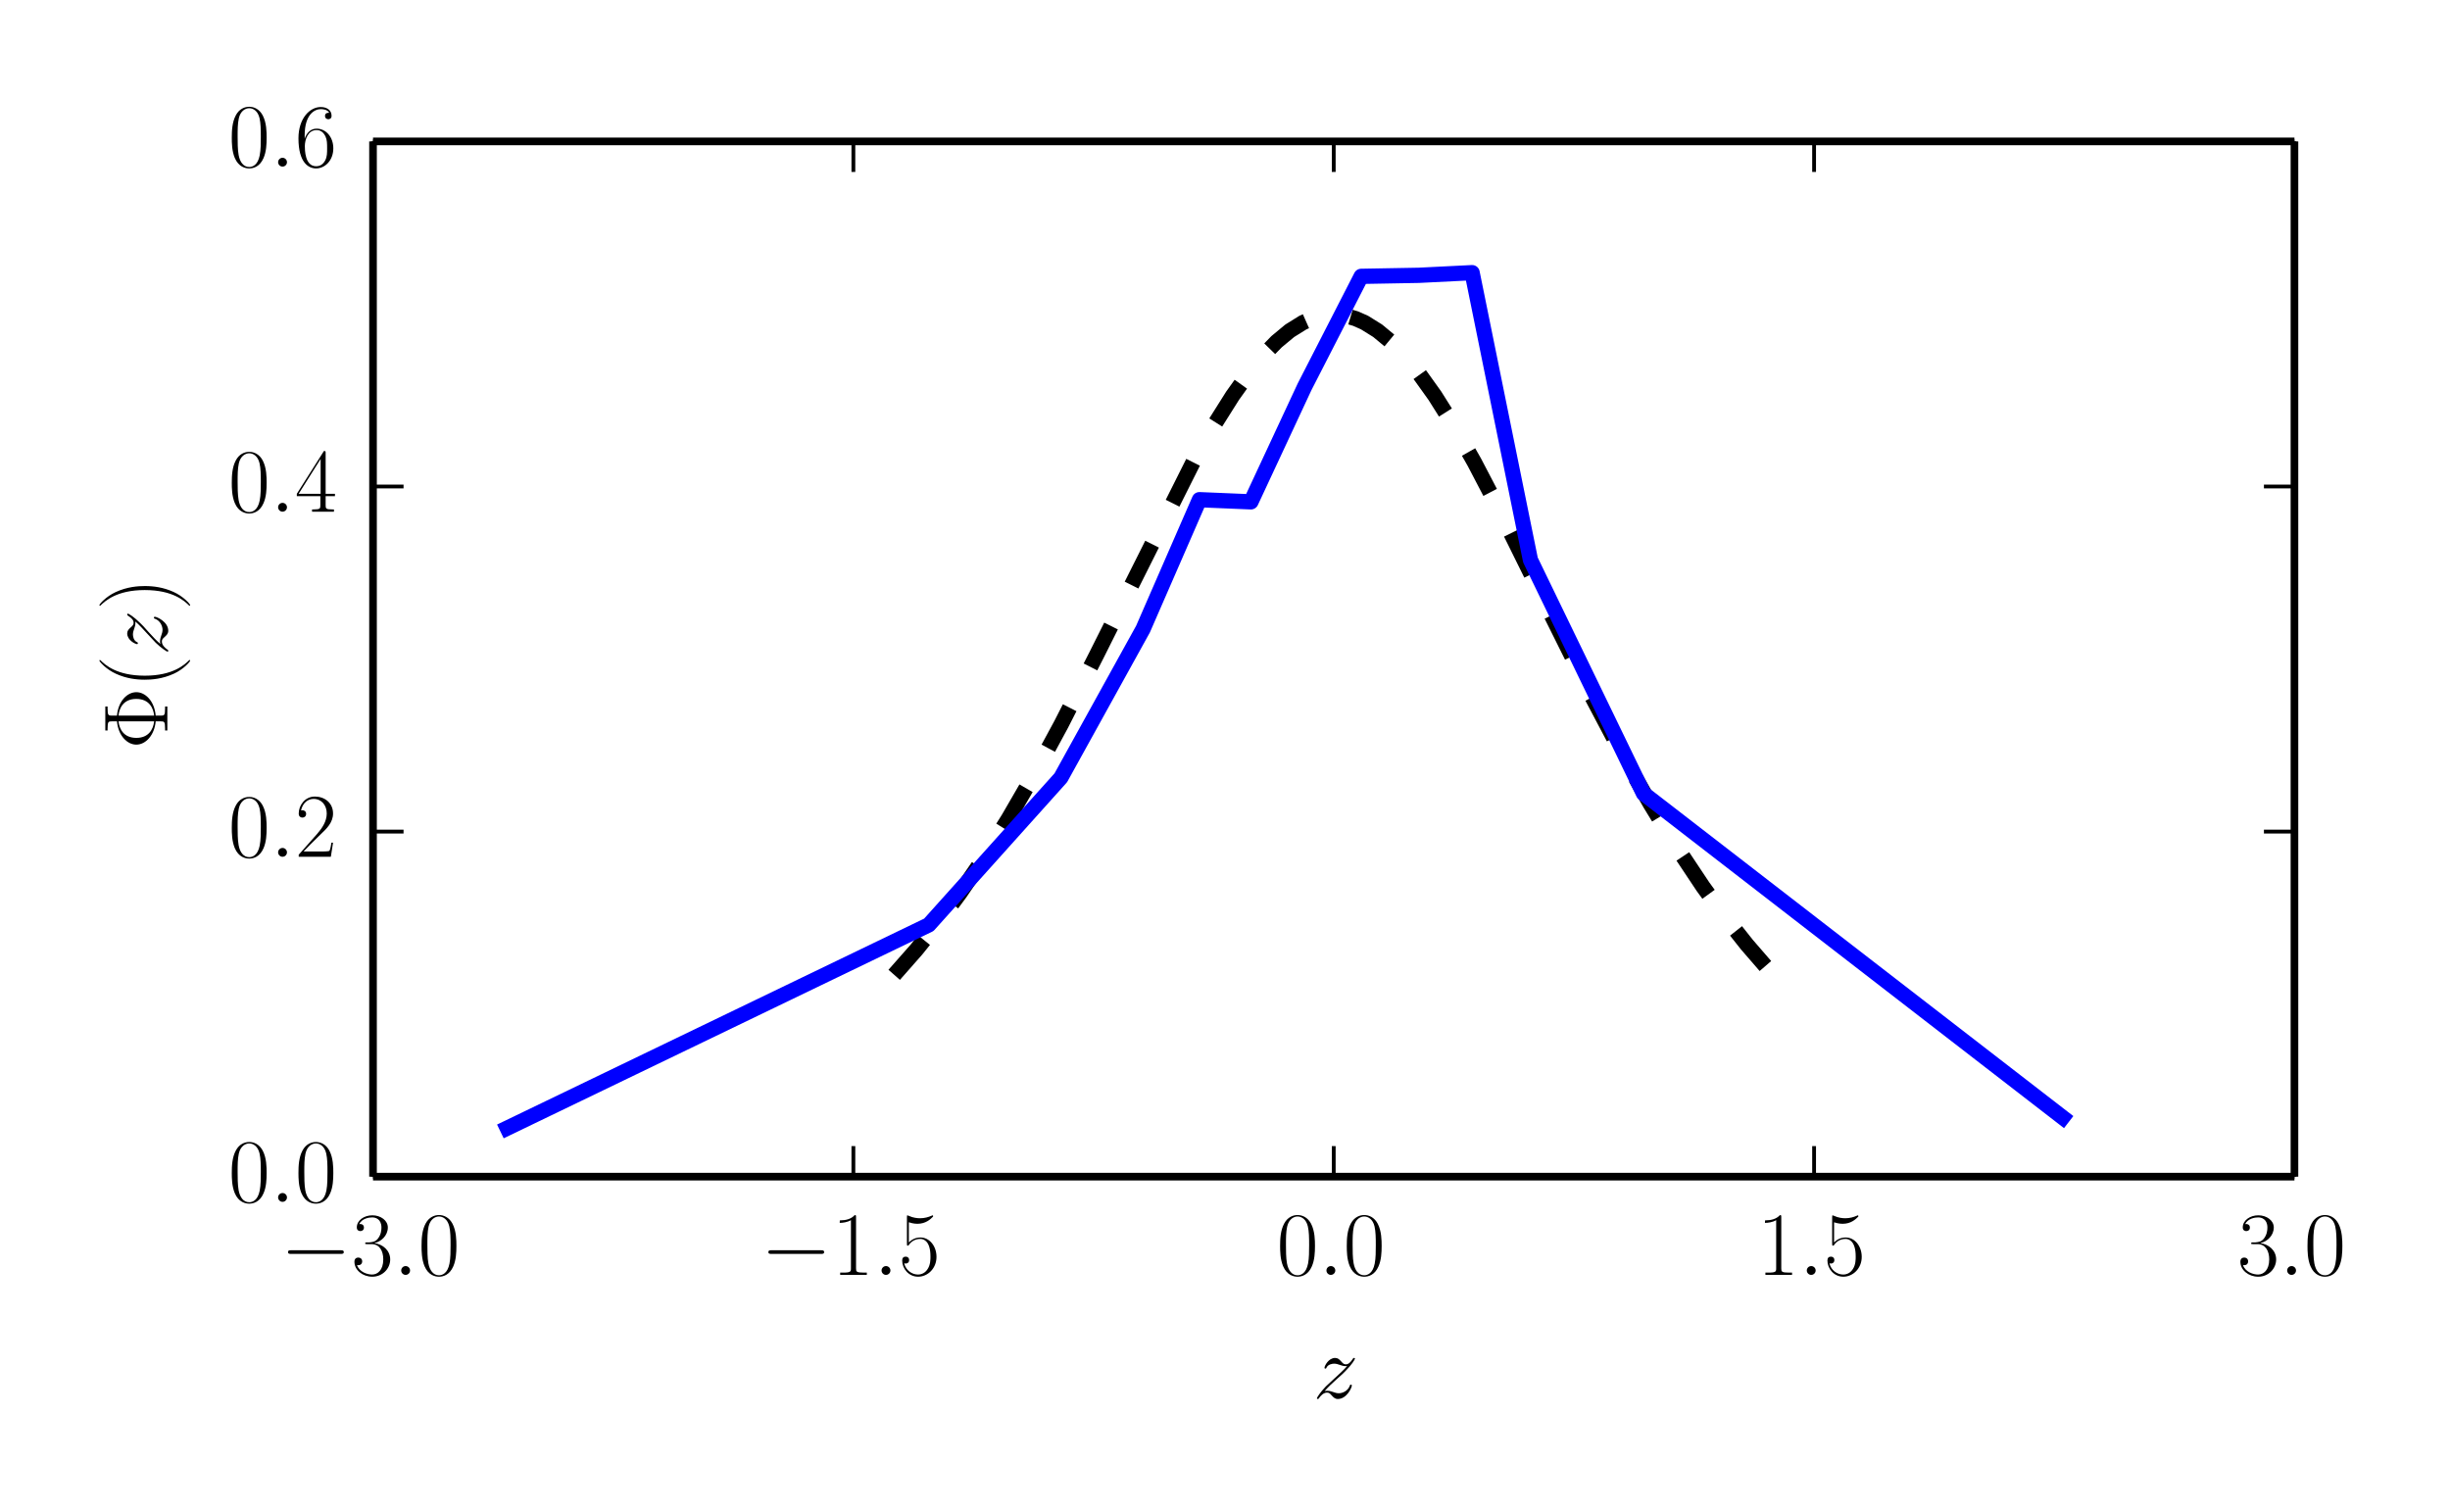
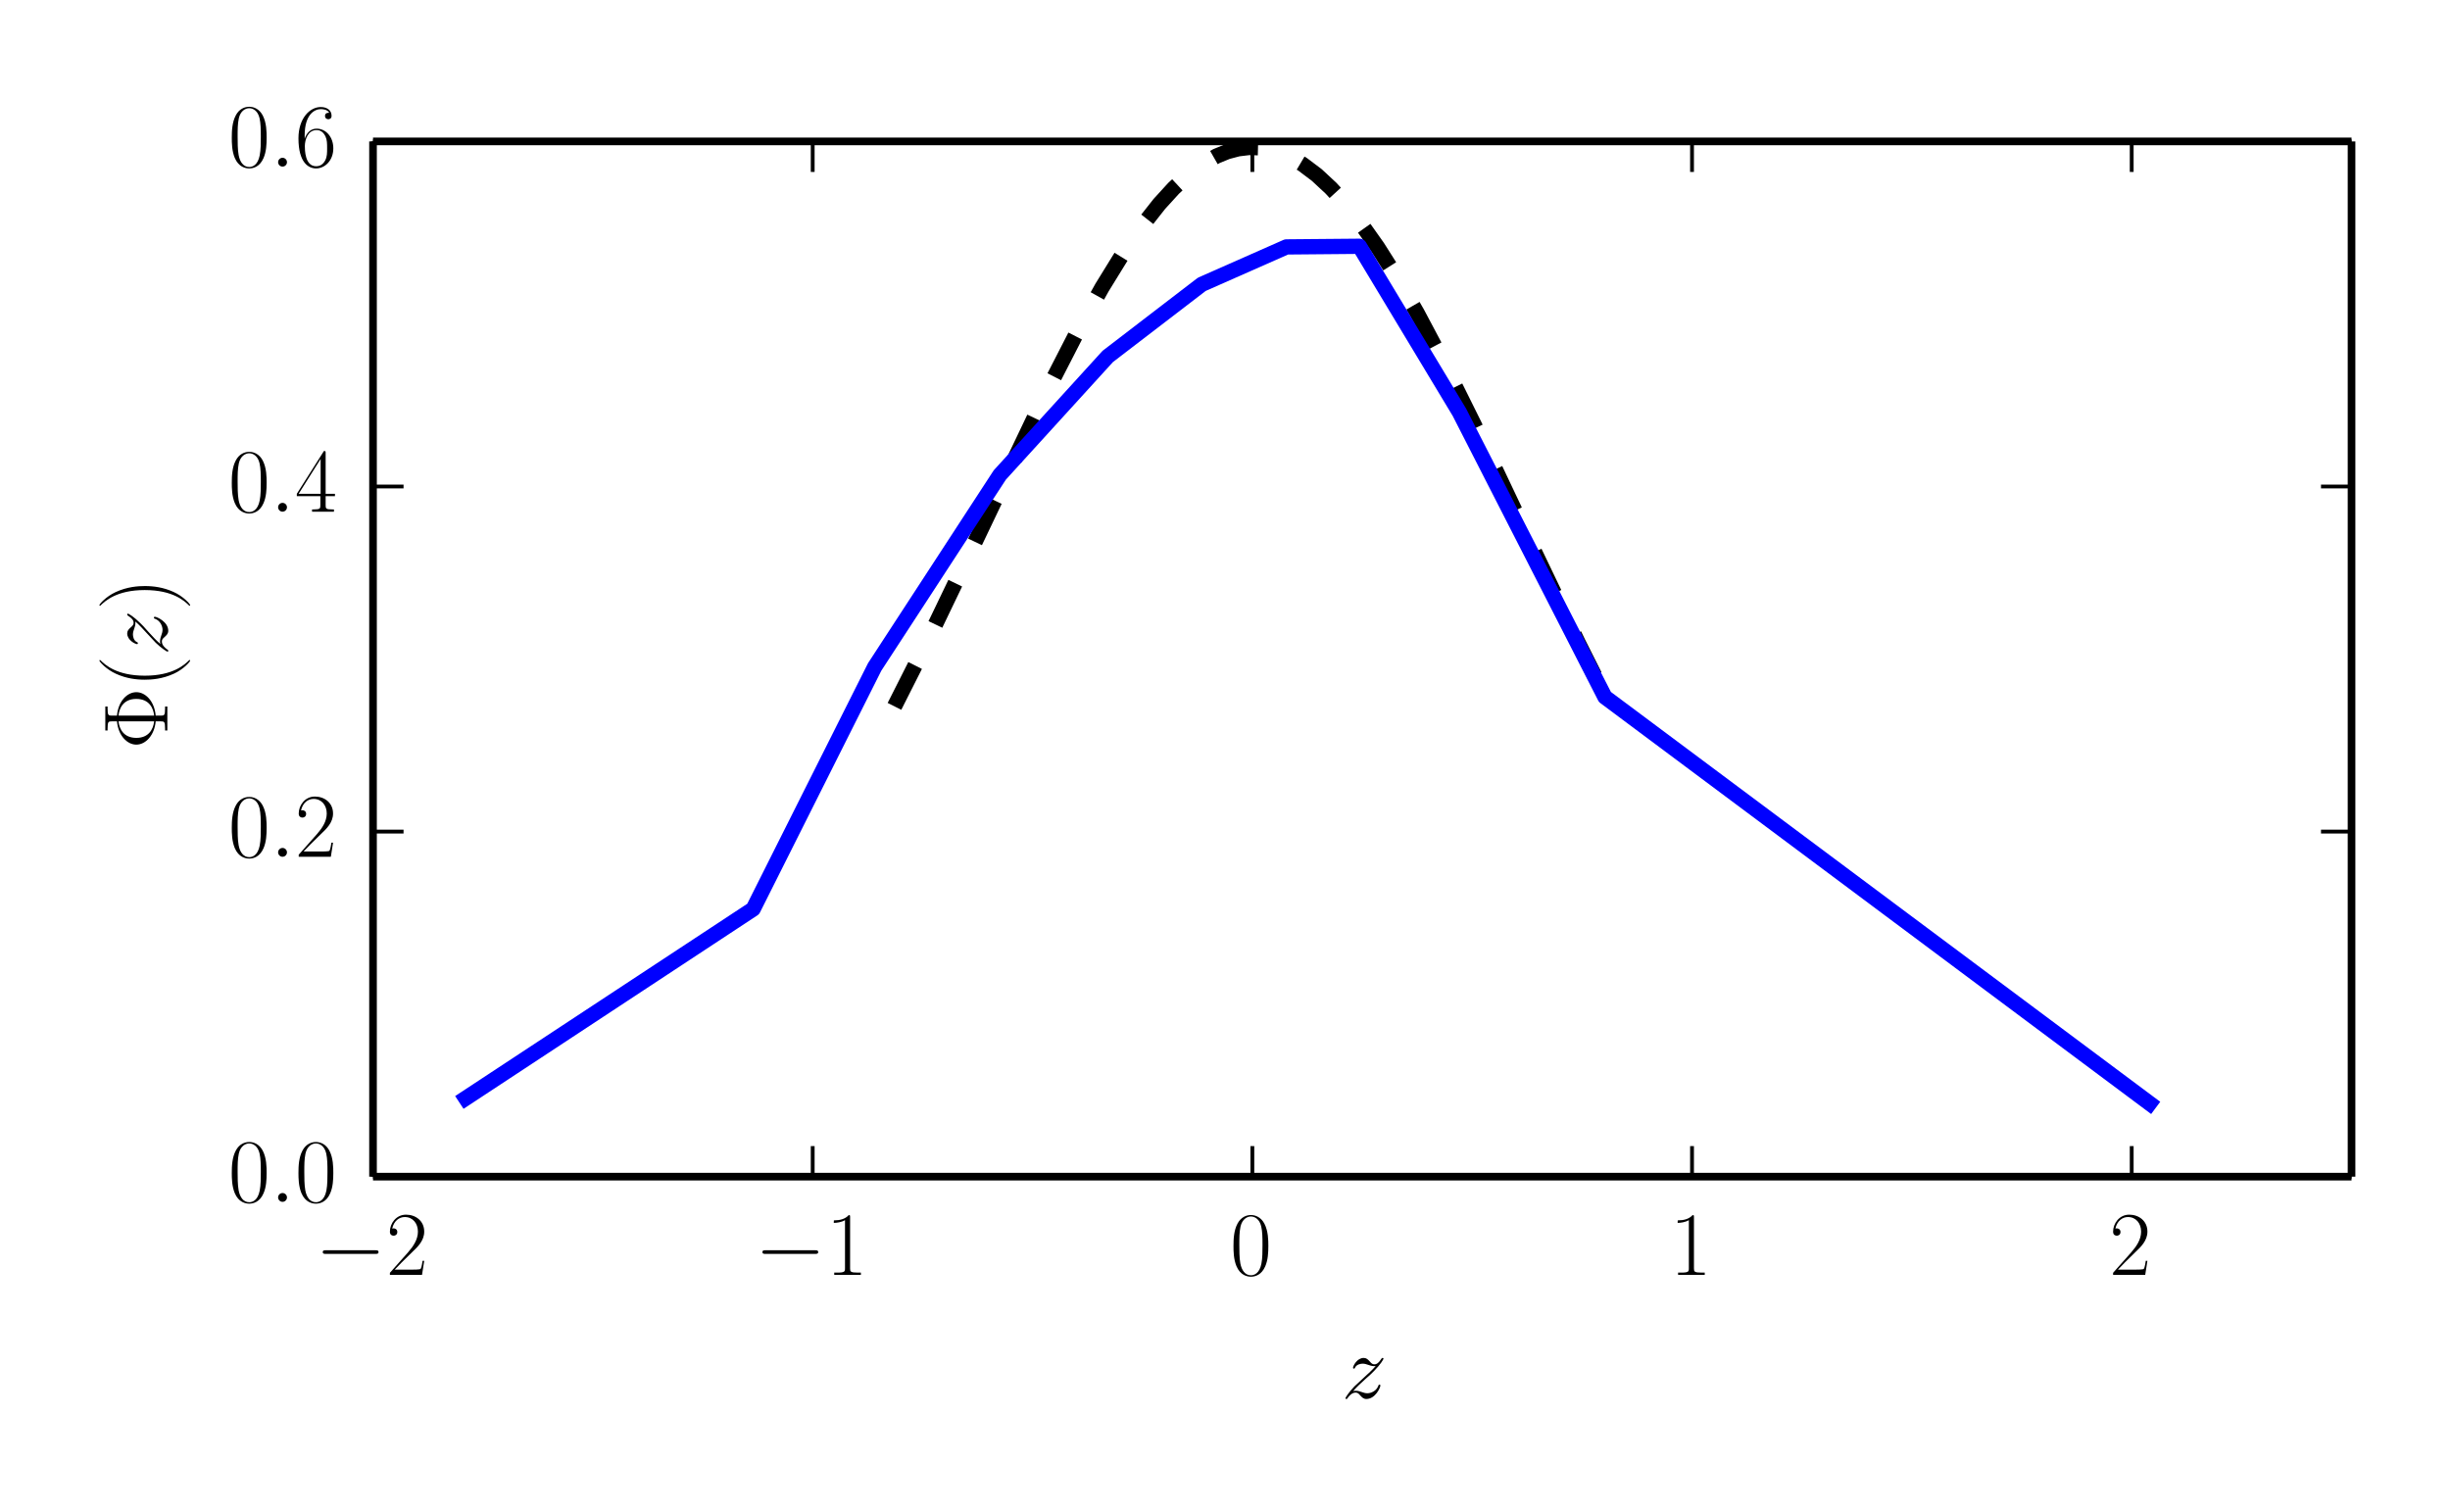
<svg xmlns="http://www.w3.org/2000/svg" xmlns:xlink="http://www.w3.org/1999/xlink" height="198pt" version="1.1" viewBox="0 0 321 198" width="321pt">
  <defs>
    <style type="text/css">
*{stroke-linecap:butt;stroke-linejoin:round;}
  </style>
  </defs>
  <g id="figure_1">
    <g id="patch_1">
      <path d=" M0 198.425 L321.059 198.425 L321.059 0 L0 0 z " style="fill:#ffffff;" />
    </g>
    <g id="axes_1">
      <g id="patch_2">
-         <path d=" M48.873 154.181 L300.62 154.181 L300.62 18.531 L48.873 18.531 z " style="fill:#ffffff;" />
+         <path d=" M48.873 154.181 L308.099 154.181 L308.099 18.531 L48.873 18.531 z " style="fill:#ffffff;" />
      </g>
      <g id="line2d_1">
-         <path clip-path="url(#p7905de266a)" d=" M117.157 127.734 L120.037 124.468 L122.916 120.893 L125.796 116.996 L128.675 112.769 L132.13 107.262 L135.586 101.295 L139.041 94.908 L143.648 85.868 L156.318 60.571 L159.197 55.501 L161.501 51.844 L163.804 48.626 L165.532 46.542 L167.26 44.773 L168.987 43.34 L170.715 42.265 L171.867 41.754 L173.019 41.411 L174.17 41.239 L175.322 41.239 L176.474 41.411 L177.626 41.754 L178.778 42.265 L180.505 43.34 L182.233 44.773 L183.961 46.542 L185.688 48.626 L187.992 51.844 L190.295 55.501 L193.175 60.571 L196.63 67.186 L202.389 78.846 L208.724 91.578 L212.755 99.21 L216.211 105.323 L219.666 110.986 L223.121 116.177 L226.001 120.139 L228.88 123.778 L231.76 127.105 L231.76 127.105" style="fill:none;stroke:#000000;stroke-dasharray:6,6;stroke-dashoffset:0.0;stroke-width:2.0;" />
+         <path clip-path="url(#pd687899212)" d=" M117.194 92.558 L121.414 84.2 L127.041 72.494 L137.357 50.877 L141.108 43.567 L144.39 37.673 L147.204 33.107 L149.548 29.709 L151.893 26.729 L153.768 24.674 L155.644 22.931 L157.52 21.517 L159.395 20.445 L160.802 19.872 L162.209 19.499 L163.615 19.329 L165.022 19.363 L166.429 19.601 L167.836 20.041 L169.242 20.681 L170.649 21.517 L172.525 22.931 L174.4 24.674 L176.276 26.729 L178.151 29.078 L180.496 32.396 L182.84 36.097 L185.654 40.975 L188.936 47.157 L193.156 55.667 L200.19 70.507 L206.754 84.2 L210.506 91.653 L210.506 91.653" style="fill:none;stroke:#000000;stroke-dasharray:6,6;stroke-dashoffset:0.0;stroke-width:2.0;" />
      </g>
      <g id="line2d_2">
-         <path clip-path="url(#p7905de266a)" d=" M66.46 147.82 L121.691 121.185 L138.99 101.909 L149.761 82.426 L157.149 65.475 L163.897 65.757 L170.934 50.666 L178.344 36.211 L185.898 36.075 L192.877 35.728 L200.519 73.375 L215.337 103.98 L270.248 146.42" style="fill:none;stroke:#0000ff;stroke-linecap:square;stroke-width:2.0;" />
+         <path clip-path="url(#pd687899212)" d=" M61.017 143.906 L98.678 119.111 L114.597 87.394 L130.995 62.236 L145.137 46.706 L157.462 37.253 L168.551 32.354 L178.115 32.27 L191.206 54.012 L210.278 91.329 L281.639 144.573" style="fill:none;stroke:#0000ff;stroke-linecap:square;stroke-width:2.0;" />
      </g>
      <g id="matplotlib.axis_1">
        <g id="xtick_1">
          <g id="line2d_3">
            <defs>
              <path d=" M0 0 L0 -4" id="mc7db9fdffb" style="stroke:#000000;stroke-width:0.5;" />
            </defs>
            <g>
              <use style="stroke:#000000;stroke-width:0.5;" x="48.873" xlink:href="#mc7db9fdffb" y="154.181" />
            </g>
          </g>
          <g id="line2d_4">
            <defs>
              <path d=" M0 0 L0 4" id="m5a7d422ac3" style="stroke:#000000;stroke-width:0.5;" />
            </defs>
            <g>
              <use style="stroke:#000000;stroke-width:0.5;" x="48.873" xlink:href="#m5a7d422ac3" y="18.531" />
            </g>
          </g>
          <g id="text_1">
            <defs>
-               <path d=" M18.406 4.797 C18.406 7.688 16 9.672 13.594 9.672 C10.703 9.672 8.703 7.281 8.703 4.891 C8.703 2 11.094 0 13.5 0 C16.406 0 18.406 2.391 18.406 4.797" id="CMMI12-58" />
-               <path d=" M42 31.641 C42 37.75 41.906 48.125 37.703 56.109 C34 63.109 28.094 65.594 22.906 65.594 C18.094 65.594 12 63.406 8.203 56.203 C4.203 48.719 3.797 39.438 3.797 31.641 C3.797 25.953 3.906 17.281 7 9.672 C11.297 -0.609 19 -2 22.906 -2 C27.5 -2 34.5 -0.109 38.594 9.375 C41.594 16.281 42 24.359 42 31.641 M22.906 -0.406 C16.5 -0.406 12.703 5.078 11.297 12.688 C10.203 18.562 10.203 27.156 10.203 32.75 C10.203 40.438 10.203 46.828 11.5 52.922 C13.406 61.391 19 64 22.906 64 C27 64 32.297 61.297 34.203 53.125 C35.5 47.438 35.594 40.734 35.594 32.75 C35.594 26.25 35.594 18.266 34.406 12.375 C32.297 1.484 26.406 -0.406 22.906 -0.406" id="CMR17-48" />
              <path d=" M65.906 23 C67.594 23 69.406 23 69.406 25 C69.406 27 67.594 27 65.906 27 L11.797 27 C10.094 27 8.297 27 8.297 25 C8.297 23 10.094 23 11.797 23 z " id="CMSY10-0" />
-               <path d=" M22.094 33.703 C31 33.703 34.906 25.969 34.906 17.031 C34.906 5 28.5 0.391 22.703 0.391 C17.406 0.391 8.797 3.031 6.094 10.828 C6.594 10.625 7.094 10.625 7.594 10.625 C10 10.625 11.797 12.219 11.797 14.812 C11.797 17.703 9.594 19 7.594 19 C5.906 19 3.297 18.203 3.297 14.469 C3.297 5.234 12.297 -2 22.906 -2 C34 -2 42.5 6.719 42.5 16.953 C42.5 26.672 34.5 33.688 25 34.797 C32.594 36.375 39.906 43.062 39.906 52.016 C39.906 59.688 32 65.297 23 65.297 C13.906 65.297 5.906 59.828 5.906 52.016 C5.906 48.594 8.5 48 9.797 48 C11.906 48 13.703 49.297 13.703 51.891 C13.703 54.469 11.906 55.766 9.797 55.766 C9.406 55.766 8.906 55.766 8.5 55.562 C11.406 61.859 19.297 63 22.797 63 C26.297 63 32.906 61.328 32.906 51.875 C32.906 49.109 32.5 44.188 29.094 39.844 C26.094 36 22.703 36 19.406 35.594 C18.906 35.594 16.594 35.594 16.203 35.594 C15.5 35.484 15.094 35.391 15.094 34.594 C15.094 33.812 15.203 33.703 17.203 33.703 z " id="CMR17-51" />
-             </defs>
-             <g transform="translate(36.74474 167.0517)scale(0.12 -0.12)">
+               <path d=" M41.703 15.453 L39.906 15.453 C38.906 8.375 38.094 7.172 37.703 6.562 C37.203 5.766 30 5.766 28.594 5.766 L9.406 5.766 C13 9.672 20 16.75 28.5 24.953 C34.594 30.734 41.703 37.531 41.703 47.422 C41.703 59.219 32.297 66 21.797 66 C10.797 66 4.094 56.312 4.094 47.344 C4.094 43.438 7 42.938 8.203 42.938 C9.203 42.938 12.203 43.547 12.203 47.031 C12.203 50.109 9.594 51 8.203 51 C7.594 51 7 50.906 6.594 50.703 C8.5 59.219 14.297 63.406 20.406 63.406 C29.094 63.406 34.797 56.516 34.797 47.422 C34.797 38.734 29.703 31.25 24 24.75 L4.094 2.281 L4.094 0 L39.297 0 z " id="CMR17-50" />
+             </defs>
+             <g transform="translate(41.29707 167.0517)scale(0.12 -0.12)">
              <use transform="scale(0.996264)" xlink:href="#CMSY10-0" />
-               <use transform="translate(77.48747 0.0)scale(0.996264)" xlink:href="#CMR17-51" />
-               <use transform="translate(123.1779 0.0)scale(0.996264)" xlink:href="#CMMI12-58" />
-               <use transform="translate(150.2751 0.0)scale(0.996264)" xlink:href="#CMR17-48" />
+               <use transform="translate(77.48747 0.0)scale(0.996264)" xlink:href="#CMR17-50" />
            </g>
          </g>
        </g>
        <g id="xtick_2">
          <g id="line2d_5">
            <g>
-               <use style="stroke:#000000;stroke-width:0.5;" x="111.81" xlink:href="#mc7db9fdffb" y="154.181" />
+               <use style="stroke:#000000;stroke-width:0.5;" x="106.479" xlink:href="#mc7db9fdffb" y="154.181" />
            </g>
          </g>
          <g id="line2d_6">
            <g>
-               <use style="stroke:#000000;stroke-width:0.5;" x="111.81" xlink:href="#m5a7d422ac3" y="18.531" />
+               <use style="stroke:#000000;stroke-width:0.5;" x="106.479" xlink:href="#m5a7d422ac3" y="18.531" />
            </g>
          </g>
          <g id="text_2">
            <defs>
-               <path d=" M11.406 57.688 C12.406 57.281 16.5 56 20.703 56 C30 56 35.094 61.016 38 63.922 C38 64.734 38 65.25 37.406 65.25 C37.297 65.25 37.094 65.25 36.297 64.828 C32.797 63.312 28.703 62.078 23.703 62.078 C20.703 62.078 16.203 62.5 11.297 64.734 C10.203 65.25 10 65.25 9.906 65.25 C9.406 65.25 9.297 65.141 9.297 63.156 L9.297 34.281 C9.297 32.5 9.297 32 10.297 32 C10.797 32 11 32.203 11.5 32.906 C14.703 37.484 19.094 39.406 24.094 39.406 C27.594 39.406 35.094 37.219 35.094 20.141 C35.094 16.953 35.094 11.172 32.094 6.578 C29.594 2.484 25.703 0.391 21.406 0.391 C14.797 0.391 8.094 5 6.297 12.719 C6.703 12.609 7.5 12.422 7.906 12.422 C9.203 12.422 11.703 13.125 11.703 16.219 C11.703 18.906 9.797 20 7.906 20 C5.594 20 4.094 18.594 4.094 15.797 C4.094 7.094 11 -2 21.594 -2 C31.906 -2 41.703 6.875 41.703 19.75 C41.703 31.719 33.906 41 24.203 41 C19.094 41 14.797 39.094 11.406 35.453 z " id="CMR17-53" />
              <path d=" M26.594 63.312 C26.594 65.406 26.5 65.5 25.094 65.5 C21.203 61.188 15.297 59.797 9.703 59.797 C9.406 59.797 8.906 59.797 8.797 59.609 C8.703 59.391 8.703 59.172 8.703 57 C11.797 57 17 57.594 21 59.984 L21 7.203 C21 3.688 20.797 2.5 12.203 2.5 L9.203 2.5 L9.203 0 C14 0 19 0 23.797 0 C28.594 0 33.594 0 38.406 0 L38.406 2.5 L35.406 2.5 C26.797 2.5 26.594 3.594 26.594 7.156 z " id="CMR17-49" />
            </defs>
-             <g transform="translate(99.68151 167.0517)scale(0.12 -0.12)">
+             <g transform="translate(98.90283 167.0517)scale(0.12 -0.12)">
              <use transform="scale(0.996264)" xlink:href="#CMSY10-0" />
              <use transform="translate(77.48747 0.0)scale(0.996264)" xlink:href="#CMR17-49" />
-               <use transform="translate(123.1779 0.0)scale(0.996264)" xlink:href="#CMMI12-58" />
-               <use transform="translate(150.2751 0.0)scale(0.996264)" xlink:href="#CMR17-53" />
            </g>
          </g>
        </g>
        <g id="xtick_3">
          <g id="line2d_7">
            <g>
-               <use style="stroke:#000000;stroke-width:0.5;" x="174.746" xlink:href="#mc7db9fdffb" y="154.181" />
+               <use style="stroke:#000000;stroke-width:0.5;" x="164.084" xlink:href="#mc7db9fdffb" y="154.181" />
            </g>
          </g>
          <g id="line2d_8">
            <g>
-               <use style="stroke:#000000;stroke-width:0.5;" x="174.746" xlink:href="#m5a7d422ac3" y="18.531" />
+               <use style="stroke:#000000;stroke-width:0.5;" x="164.084" xlink:href="#m5a7d422ac3" y="18.531" />
            </g>
          </g>
          <g id="text_3">
-             <g transform="translate(167.2675 167.0517)scale(0.12 -0.12)">
-               <use transform="scale(0.996264)" xlink:href="#CMR17-48" />
-               <use transform="translate(45.69048 0.0)scale(0.996264)" xlink:href="#CMMI12-58" />
-               <use transform="translate(72.78765 0.0)scale(0.996264)" xlink:href="#CMR17-48" />
+             <defs>
+               <path d=" M42 31.641 C42 37.75 41.906 48.125 37.703 56.109 C34 63.109 28.094 65.594 22.906 65.594 C18.094 65.594 12 63.406 8.203 56.203 C4.203 48.719 3.797 39.438 3.797 31.641 C3.797 25.953 3.906 17.281 7 9.672 C11.297 -0.609 19 -2 22.906 -2 C27.5 -2 34.5 -0.109 38.594 9.375 C41.594 16.281 42 24.359 42 31.641 M22.906 -0.406 C16.5 -0.406 12.703 5.078 11.297 12.688 C10.203 18.562 10.203 27.156 10.203 32.75 C10.203 40.438 10.203 46.828 11.5 52.922 C13.406 61.391 19 64 22.906 64 C27 64 32.297 61.297 34.203 53.125 C35.5 47.438 35.594 40.734 35.594 32.75 C35.594 26.25 35.594 18.266 34.406 12.375 C32.297 1.484 26.406 -0.406 22.906 -0.406" id="CMR17-48" />
+             </defs>
+             <g transform="translate(161.1578 167.0517)scale(0.12 -0.12)">
+               <use transform="scale(0.996264)" xlink:href="#CMR17-48" />
            </g>
          </g>
        </g>
        <g id="xtick_4">
          <g id="line2d_9">
            <g>
-               <use style="stroke:#000000;stroke-width:0.5;" x="237.683" xlink:href="#mc7db9fdffb" y="154.181" />
+               <use style="stroke:#000000;stroke-width:0.5;" x="221.69" xlink:href="#mc7db9fdffb" y="154.181" />
            </g>
          </g>
          <g id="line2d_10">
            <g>
-               <use style="stroke:#000000;stroke-width:0.5;" x="237.683" xlink:href="#m5a7d422ac3" y="18.531" />
+               <use style="stroke:#000000;stroke-width:0.5;" x="221.69" xlink:href="#m5a7d422ac3" y="18.531" />
            </g>
          </g>
          <g id="text_4">
-             <g transform="translate(230.2043 167.0517)scale(0.12 -0.12)">
+             <g transform="translate(218.7636 167.0517)scale(0.12 -0.12)">
              <use transform="scale(0.996264)" xlink:href="#CMR17-49" />
-               <use transform="translate(45.69048 0.0)scale(0.996264)" xlink:href="#CMMI12-58" />
-               <use transform="translate(72.78765 0.0)scale(0.996264)" xlink:href="#CMR17-53" />
            </g>
          </g>
        </g>
        <g id="xtick_5">
          <g id="line2d_11">
            <g>
-               <use style="stroke:#000000;stroke-width:0.5;" x="300.62" xlink:href="#mc7db9fdffb" y="154.181" />
+               <use style="stroke:#000000;stroke-width:0.5;" x="279.296" xlink:href="#mc7db9fdffb" y="154.181" />
            </g>
          </g>
          <g id="line2d_12">
            <g>
-               <use style="stroke:#000000;stroke-width:0.5;" x="300.62" xlink:href="#m5a7d422ac3" y="18.531" />
+               <use style="stroke:#000000;stroke-width:0.5;" x="279.296" xlink:href="#m5a7d422ac3" y="18.531" />
            </g>
          </g>
          <g id="text_5">
-             <g transform="translate(293.1411 167.0517)scale(0.12 -0.12)">
-               <use transform="scale(0.996264)" xlink:href="#CMR17-51" />
-               <use transform="translate(45.69048 0.0)scale(0.996264)" xlink:href="#CMMI12-58" />
-               <use transform="translate(72.78765 0.0)scale(0.996264)" xlink:href="#CMR17-48" />
+             <g transform="translate(276.3693 167.0517)scale(0.12 -0.12)">
+               <use transform="scale(0.996264)" xlink:href="#CMR17-50" />
            </g>
          </g>
        </g>
        <g id="text_6">
          <defs>
            <path d=" M12.703 7.594 C17 12.547 20.5 15.688 25.5 20.25 C31.5 25.5 34.094 28.016 35.5 29.547 C42.5 36.531 46 42.391 46 43.188 C46 44 45.203 44 45 44 C44.297 44 44.094 43.641 43.594 42.969 C41.094 38.969 38.703 36.984 36.094 36.984 C34 36.984 32.906 37.828 31 40.078 C28.906 42.422 27.203 44 24.297 44 C17 44 12.594 35.203 12.594 33.172 C12.594 32.891 12.703 32.312 13.594 32.312 C14.406 32.312 14.5 32.672 14.797 33.328 C16.5 37.062 21.297 37.719 23.203 37.719 C25.297 37.719 27.297 37.125 29.406 36.359 C33.203 35 34.797 35 35.797 35 C36.5 35 36.906 35 37.406 35.094 C34.094 31.156 28.703 26.297 24.203 22.156 L14.094 12.75 C8 6.484 4.297 0.516 4.297 -0.188 C4.297 -0.797 4.797 -1 5.406 -1 C6 -1 6.094 -0.891 6.797 0.219 C8.406 2.547 11.594 6 15.297 6 C17.406 6 18.406 5.344 20.406 3.016 C22.297 0.953 24 -1 27.203 -1 C37 -1 42.594 11.469 42.594 13.734 C42.594 14.141 42.5 14.719 41.5 14.719 C40.703 14.719 40.594 14.328 40.297 13.359 C38.094 7.625 32.203 5.281 28.297 5.281 C26.203 5.281 24.203 5.875 22.094 6.641 C18.094 8 17 8 15.703 8 C14.703 8 13.594 8 12.703 7.594" id="CMMI12-122" />
          </defs>
-           <g transform="translate(172.0274 183.1938)scale(0.12 -0.12)">
+           <g transform="translate(175.7668 183.1938)scale(0.12 -0.12)">
            <use transform="scale(0.996264)" xlink:href="#CMMI12-122" />
          </g>
        </g>
      </g>
      <g id="matplotlib.axis_2">
        <g id="ytick_1">
          <g id="line2d_13">
            <defs>
              <path d=" M0 0 L4 0" id="md7965d1ba0" style="stroke:#000000;stroke-width:0.5;" />
            </defs>
            <g>
              <use style="stroke:#000000;stroke-width:0.5;" x="48.873" xlink:href="#md7965d1ba0" y="154.181" />
            </g>
          </g>
          <g id="line2d_14">
            <defs>
              <path d=" M0 0 L-4 0" id="md9a1c1a7cd" style="stroke:#000000;stroke-width:0.5;" />
            </defs>
            <g>
-               <use style="stroke:#000000;stroke-width:0.5;" x="300.62" xlink:href="#md9a1c1a7cd" y="154.181" />
+               <use style="stroke:#000000;stroke-width:0.5;" x="308.099" xlink:href="#md9a1c1a7cd" y="154.181" />
            </g>
          </g>
          <g id="text_7">
+             <defs>
+               <path d=" M18.406 4.797 C18.406 7.688 16 9.672 13.594 9.672 C10.703 9.672 8.703 7.281 8.703 4.891 C8.703 2 11.094 0 13.5 0 C16.406 0 18.406 2.391 18.406 4.797" id="CMMI12-58" />
+             </defs>
            <g transform="translate(29.91517 157.4806)scale(0.12 -0.12)">
              <use transform="scale(0.996264)" xlink:href="#CMR17-48" />
              <use transform="translate(45.69048 0.0)scale(0.996264)" xlink:href="#CMMI12-58" />
              <use transform="translate(72.78765 0.0)scale(0.996264)" xlink:href="#CMR17-48" />
            </g>
          </g>
        </g>
        <g id="ytick_2">
          <g id="line2d_15">
            <g>
              <use style="stroke:#000000;stroke-width:0.5;" x="48.873" xlink:href="#md7965d1ba0" y="108.964" />
            </g>
          </g>
          <g id="line2d_16">
            <g>
-               <use style="stroke:#000000;stroke-width:0.5;" x="300.62" xlink:href="#md9a1c1a7cd" y="108.964" />
+               <use style="stroke:#000000;stroke-width:0.5;" x="308.099" xlink:href="#md9a1c1a7cd" y="108.964" />
            </g>
          </g>
          <g id="text_8">
-             <defs>
-               <path d=" M41.703 15.453 L39.906 15.453 C38.906 8.375 38.094 7.172 37.703 6.562 C37.203 5.766 30 5.766 28.594 5.766 L9.406 5.766 C13 9.672 20 16.75 28.5 24.953 C34.594 30.734 41.703 37.531 41.703 47.422 C41.703 59.219 32.297 66 21.797 66 C10.797 66 4.094 56.312 4.094 47.344 C4.094 43.438 7 42.938 8.203 42.938 C9.203 42.938 12.203 43.547 12.203 47.031 C12.203 50.109 9.594 51 8.203 51 C7.594 51 7 50.906 6.594 50.703 C8.5 59.219 14.297 63.406 20.406 63.406 C29.094 63.406 34.797 56.516 34.797 47.422 C34.797 38.734 29.703 31.25 24 24.75 L4.094 2.281 L4.094 0 L39.297 0 z " id="CMR17-50" />
-             </defs>
            <g transform="translate(29.91517 112.264)scale(0.12 -0.12)">
              <use transform="scale(0.996264)" xlink:href="#CMR17-48" />
              <use transform="translate(45.69048 0.0)scale(0.996264)" xlink:href="#CMMI12-58" />
              <use transform="translate(72.78765 0.0)scale(0.996264)" xlink:href="#CMR17-50" />
            </g>
          </g>
        </g>
        <g id="ytick_3">
          <g id="line2d_17">
            <g>
              <use style="stroke:#000000;stroke-width:0.5;" x="48.873" xlink:href="#md7965d1ba0" y="63.748" />
            </g>
          </g>
          <g id="line2d_18">
            <g>
-               <use style="stroke:#000000;stroke-width:0.5;" x="300.62" xlink:href="#md9a1c1a7cd" y="63.748" />
+               <use style="stroke:#000000;stroke-width:0.5;" x="308.099" xlink:href="#md9a1c1a7cd" y="63.748" />
            </g>
          </g>
          <g id="text_9">
            <defs>
              <path d=" M33.594 64.328 C33.594 66.406 33.5 66.5 31.703 66.5 L2 19.594 L2 17 L27.797 17 L27.797 7.141 C27.797 3.5 27.594 2.5 20.594 2.5 L18.703 2.5 L18.703 0 C21.906 0 27.297 0 30.703 0 C34.094 0 39.5 0 42.703 0 L42.703 2.5 L40.797 2.5 C33.797 2.5 33.594 3.5 33.594 7.141 L33.594 17 L43.797 17 L43.797 19.594 L33.594 19.594 z  M28.094 57.766 L28.094 19.594 L4 19.594 z " id="CMR17-52" />
            </defs>
            <g transform="translate(29.91517 67.04731)scale(0.12 -0.12)">
              <use transform="scale(0.996264)" xlink:href="#CMR17-48" />
              <use transform="translate(45.69048 0.0)scale(0.996264)" xlink:href="#CMMI12-58" />
              <use transform="translate(72.78765 0.0)scale(0.996264)" xlink:href="#CMR17-52" />
            </g>
          </g>
        </g>
        <g id="ytick_4">
          <g id="line2d_19">
            <g>
              <use style="stroke:#000000;stroke-width:0.5;" x="48.873" xlink:href="#md7965d1ba0" y="18.531" />
            </g>
          </g>
          <g id="line2d_20">
            <g>
-               <use style="stroke:#000000;stroke-width:0.5;" x="300.62" xlink:href="#md9a1c1a7cd" y="18.531" />
+               <use style="stroke:#000000;stroke-width:0.5;" x="308.099" xlink:href="#md9a1c1a7cd" y="18.531" />
            </g>
          </g>
          <g id="text_10">
            <defs>
              <path d=" M10.594 34 C10.594 57.656 21.797 63 28.297 63 C30.406 63 35.5 62.641 37.5 59 C35.906 59 32.906 59 32.906 55.516 C32.906 52.828 35.094 51.922 36.5 51.922 C37.406 51.922 40.094 52.312 40.094 55.625 C40.094 61.781 35.094 65.297 28.203 65.297 C16.297 65.297 3.797 52.969 3.797 31 C3.797 3.953 15.094 -2 23.094 -2 C32.797 -2 42 6.672 42 20.047 C42 32.516 33.906 41.594 23.703 41.594 C17.594 41.594 13.094 37.609 10.594 30.625 z  M23.094 0.391 C10.797 0.391 10.797 18.75 10.797 22.438 C10.797 29.625 14.203 40 23.5 40 C25.203 40 30.094 40 33.406 33.125 C35.203 29.219 35.203 25.141 35.203 20.141 C35.203 14.75 35.203 10.781 33.094 6.781 C30.906 2.672 27.703 0.391 23.094 0.391" id="CMR17-54" />
            </defs>
            <g transform="translate(29.91517 21.83065)scale(0.12 -0.12)">
              <use transform="scale(0.996264)" xlink:href="#CMR17-48" />
              <use transform="translate(45.69048 0.0)scale(0.996264)" xlink:href="#CMMI12-58" />
              <use transform="translate(72.78765 0.0)scale(0.996264)" xlink:href="#CMR17-54" />
            </g>
          </g>
        </g>
        <g id="text_11">
          <defs>
            <path d=" M36.406 12.781 C52.594 14.172 62.094 24.266 62.094 33.938 C62.094 44.031 52.203 53.812 36.406 55.219 L36.406 60.891 C36.406 64.5 36.594 65.5 44.203 65.5 L46.406 65.5 L46.406 68 C42.297 68 37.5 68 33.297 68 C29.094 68 24.203 68 20.094 68 L20.094 65.5 L22.297 65.5 C29.906 65.5 30.094 64.5 30.094 60.891 L30.094 55.219 C14.406 53.812 4.594 43.922 4.594 34.047 C4.594 23.766 14.797 14.172 30.094 12.781 L30.094 7.094 C30.094 3.5 29.906 2.5 22.297 2.5 L20.094 2.5 L20.094 0 C24.203 0 29.094 0 33.297 0 C37.5 0 42.297 0 46.406 0 L46.406 2.5 L44.203 2.5 C36.594 2.5 36.406 3.5 36.406 7.094 z  M30.094 14.484 C21.094 15.484 12 20.672 12 33.953 C12 47.625 21.406 52.609 30.094 53.516 z  M36.406 53.516 C44.297 52.812 54.703 48.328 54.703 34.047 C54.703 19.375 43.906 15.188 36.406 14.484 z " id="CMR17-8" />
+             <path d=" M26.297 24.672 C26.297 31.844 25.594 43.984 19.594 56.828 C14.797 67.188 6.594 74.453 5.406 74.453 C5.094 74.453 4.703 74.344 4.703 73.859 C4.703 73.672 4.797 73.562 4.906 73.359 C9.703 68.391 21.906 55.75 21.906 24.797 C21.906 -6.281 9.797 -18.922 4.906 -23.906 C4.797 -24.094 4.703 -24.203 4.703 -24.391 C4.703 -24.891 5.094 -25 5.406 -25 C6.5 -25 15 -17.625 19.906 -6.672 C24.906 4.375 26.297 15.125 26.297 24.672" id="CMR17-41" />
            <path d=" M30.594 -24.406 C30.594 -24.312 30.594 -24.109 30.297 -23.812 C25.703 -19.141 13.406 -6.391 13.406 24.672 C13.406 55.75 25.5 68.391 30.406 73.359 C30.406 73.469 30.594 73.672 30.594 73.953 C30.594 74.25 30.297 74.453 29.906 74.453 C28.797 74.453 20.297 67.078 15.406 56.125 C10.406 45.078 9 34.328 9 24.781 C9 17.609 9.703 5.469 15.703 -7.375 C20.5 -17.734 28.703 -25 29.906 -25 C30.406 -25 30.594 -24.797 30.594 -24.406" id="CMR17-40" />
-             <path d=" M26.297 24.672 C26.297 31.844 25.594 43.984 19.594 56.828 C14.797 67.188 6.594 74.453 5.406 74.453 C5.094 74.453 4.703 74.344 4.703 73.859 C4.703 73.672 4.797 73.562 4.906 73.359 C9.703 68.391 21.906 55.75 21.906 24.797 C21.906 -6.281 9.797 -18.922 4.906 -23.906 C4.797 -24.094 4.703 -24.203 4.703 -24.391 C4.703 -24.891 5.094 -25 5.406 -25 C6.5 -25 15 -17.625 19.906 -6.672 C24.906 4.375 26.297 15.125 26.297 24.672" id="CMR17-41" />
          </defs>
          <g transform="translate(21.92638 98.12082)rotate(-90.0)scale(0.12 -0.12)">
            <use transform="scale(0.996264)" xlink:href="#CMR17-8" />
            <use transform="translate(66.50988 0.0)scale(0.996264)" xlink:href="#CMR17-40" />
            <use transform="translate(101.7906 0.0)scale(0.996264)" xlink:href="#CMMI12-122" />
            <use transform="translate(151.5458 0.0)scale(0.996264)" xlink:href="#CMR17-41" />
          </g>
        </g>
      </g>
      <g id="patch_3">
+         <path d=" M48.873 154.181 L308.099 154.181" style="fill:none;stroke:#000000;" />
+       </g>
+       <g id="patch_4">
        <path d=" M48.873 154.181 L48.873 18.531" style="fill:none;stroke:#000000;" />
      </g>
-       <g id="patch_4">
-         <path d=" M300.62 154.181 L300.62 18.531" style="fill:none;stroke:#000000;" />
-       </g>
      <g id="patch_5">
-         <path d=" M48.873 18.531 L300.62 18.531" style="fill:none;stroke:#000000;" />
+         <path d=" M308.099 154.181 L308.099 18.531" style="fill:none;stroke:#000000;" />
      </g>
      <g id="patch_6">
-         <path d=" M48.873 154.181 L300.62 154.181" style="fill:none;stroke:#000000;" />
+         <path d=" M48.873 18.531 L308.099 18.531" style="fill:none;stroke:#000000;" />
      </g>
    </g>
  </g>
  <defs>
-     <clipPath id="p7905de266a">
-       <rect height="135.65" width="251.747" x="48.873" y="18.531" />
+     <clipPath id="pd687899212">
+       <rect height="135.65" width="259.226" x="48.873" y="18.531" />
    </clipPath>
  </defs>
</svg>
